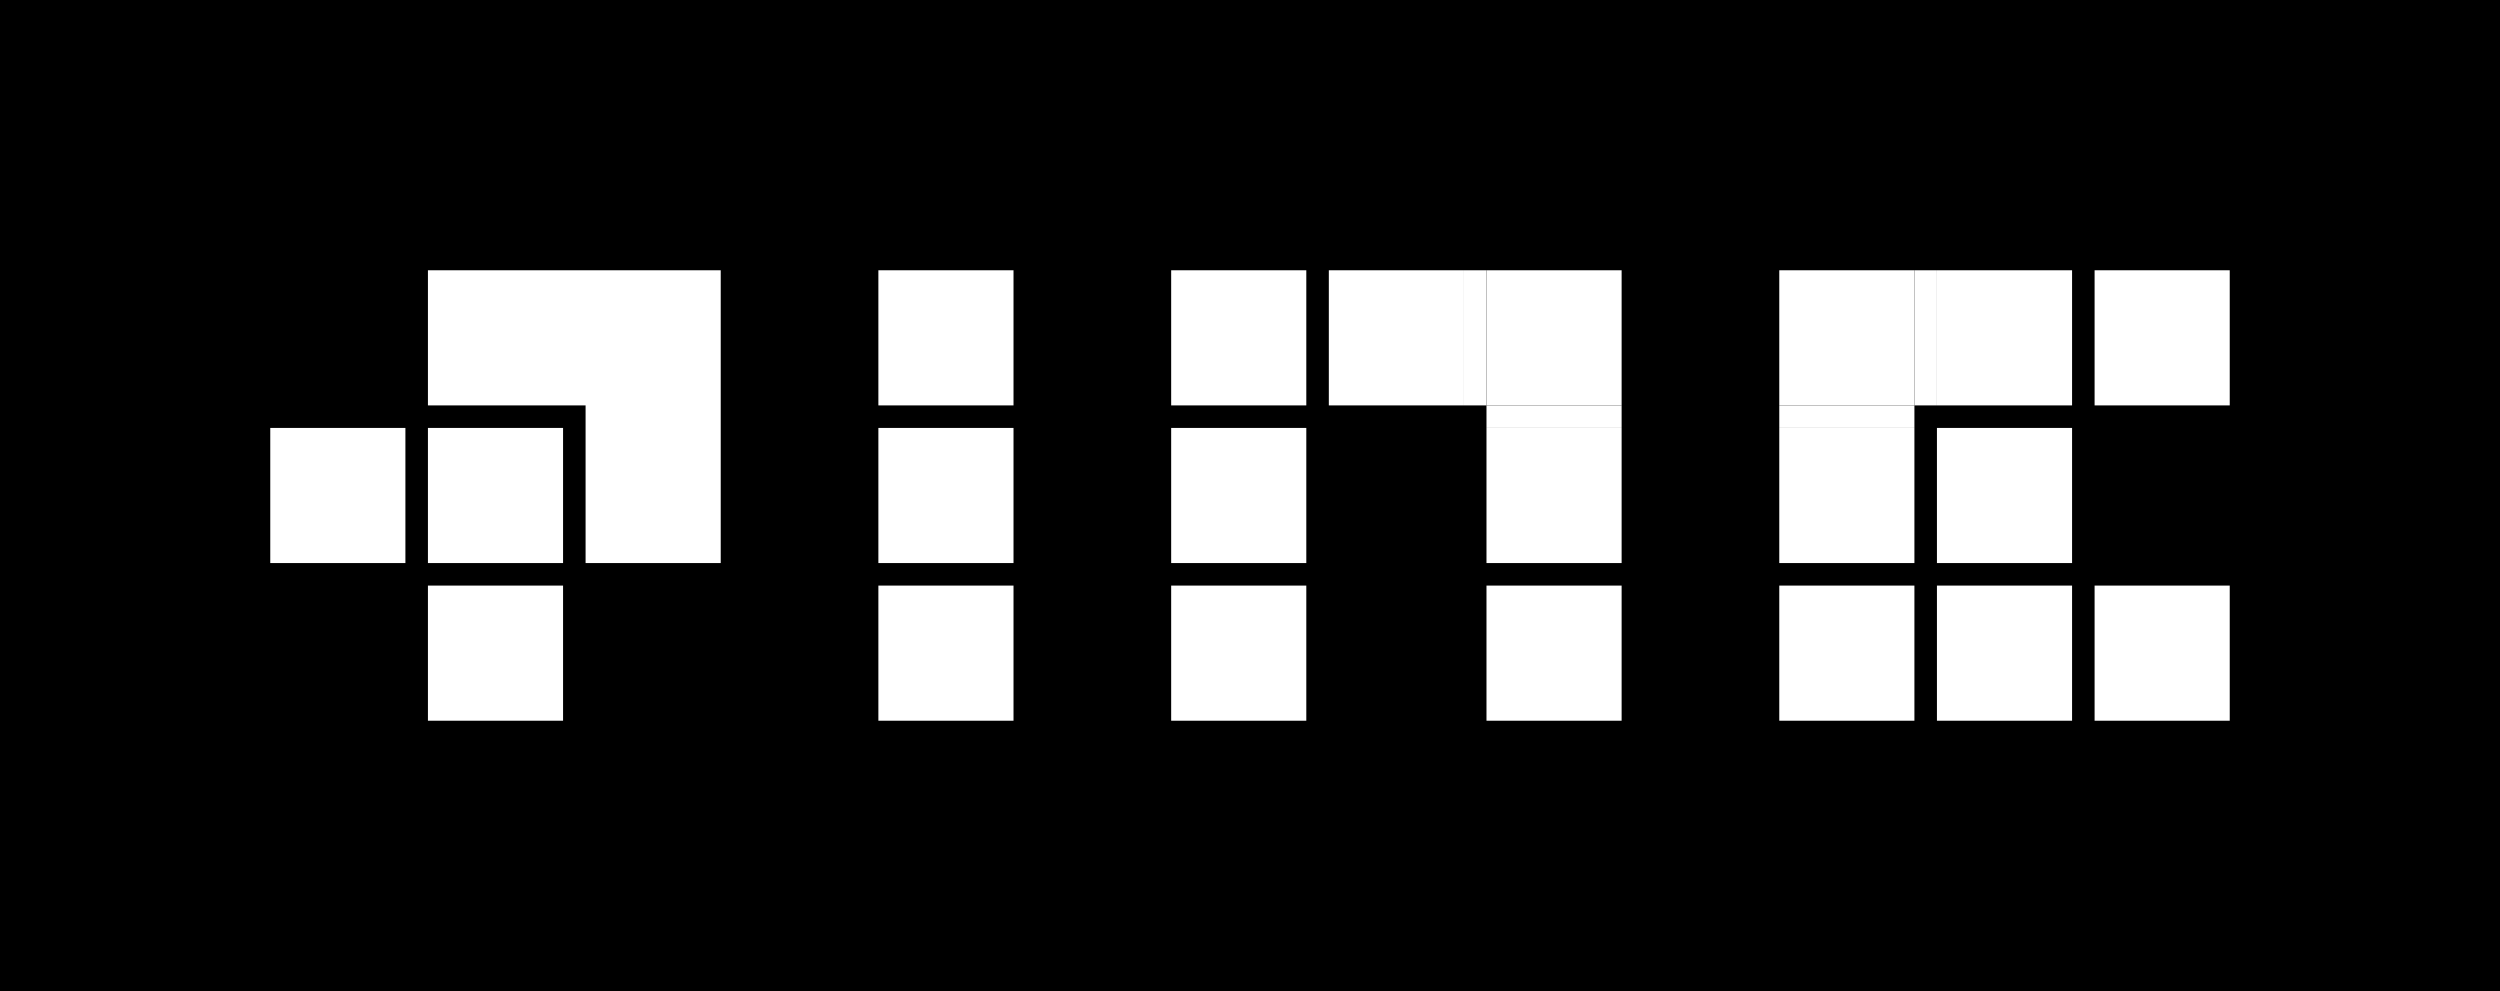
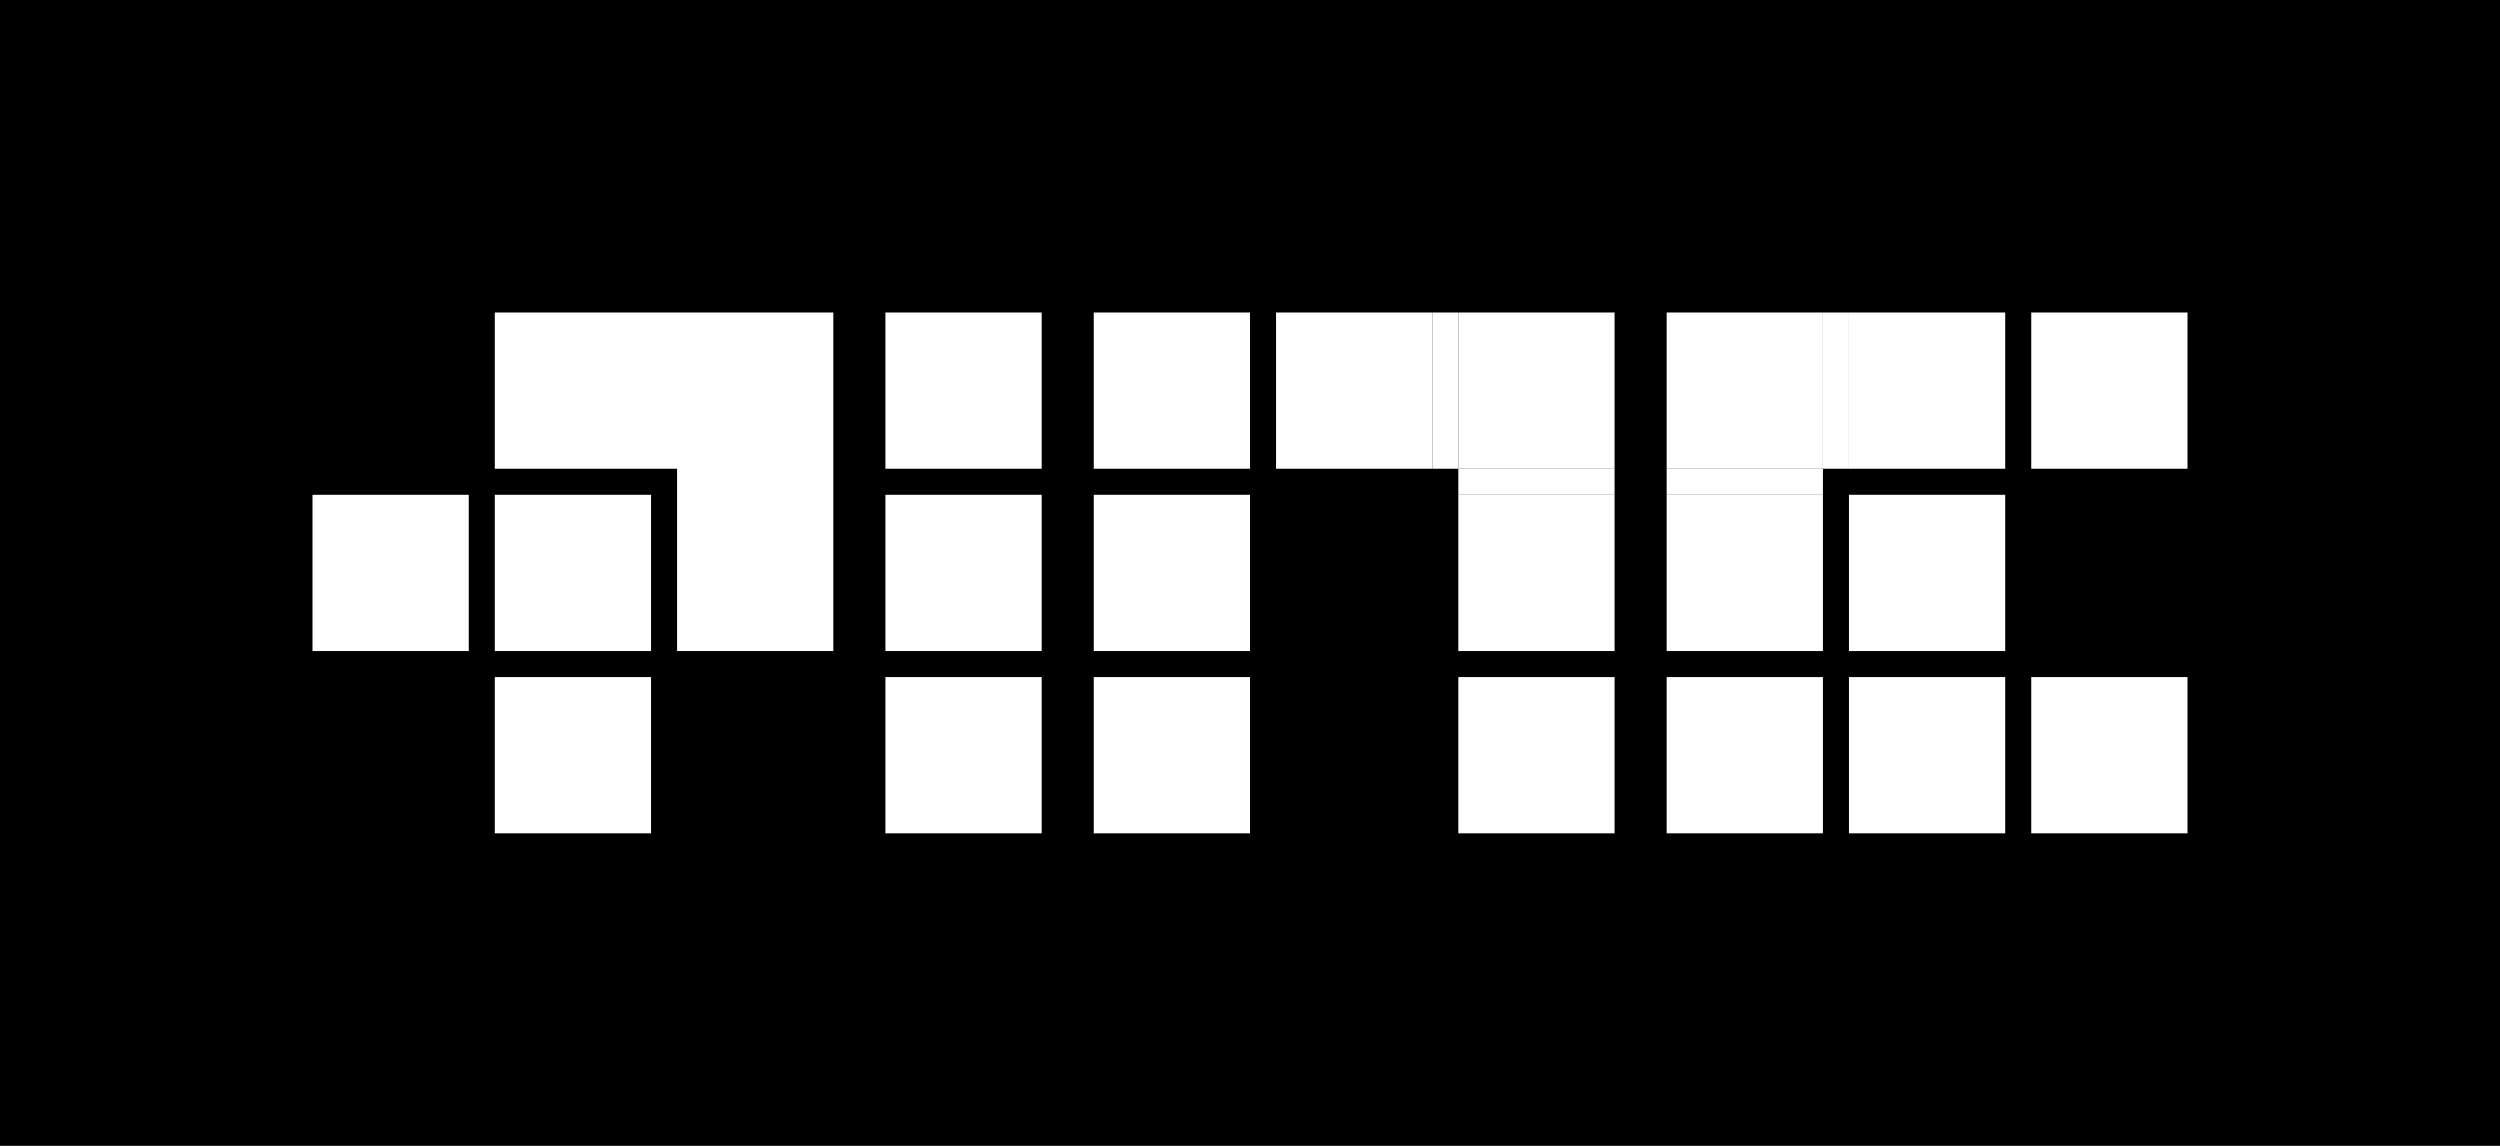
- <svg xmlns="http://www.w3.org/2000/svg" viewBox="0 0 4440 1760" width="4440" height="1760" fill="none" role="img" aria-label="PINE">
-   <rect x="0" y="0" width="4440" height="1760" fill="black" />
+ <svg xmlns="http://www.w3.org/2000/svg" viewBox="0 0 3840 1760" width="3840" height="1760" fill="none" role="img" aria-label="PINE">
+   <rect x="0" y="0" width="3840" height="1760" fill="black" />
  <rect x="760" y="1040" width="240" height="240" fill="white" />
  <rect x="760" y="760" width="240" height="240" fill="white" />
  <rect x="480" y="760" width="240" height="240" fill="white" />
  <path fill-rule="evenodd" clip-rule="evenodd" transform="translate(480 480)" d="M560 0H280V240H560V520H800V0H560Z" fill="white" />
-   <rect x="1560" y="480" width="240" height="240" fill="white" />
-   <rect x="1560" y="760" width="240" height="240" fill="white" />
-   <rect x="1560" y="1040" width="240" height="240" fill="white" />
-   <rect x="2080" y="480" width="240" height="240" fill="white" />
-   <rect x="2080" y="760" width="240" height="240" fill="white" />
-   <rect x="2080" y="1040" width="240" height="240" fill="white" />
-   <rect x="2640" y="1040" width="240" height="240" fill="white" />
-   <rect x="2360" y="480" width="240" height="240" fill="white" />
-   <rect x="2600" y="480" width="40" height="240" fill="white" />
-   <rect x="2640" y="480" width="240" height="240" fill="white" />
-   <rect x="2640" y="720" width="240" height="40" fill="white" />
-   <rect x="2640" y="760" width="240" height="240" fill="white" />
-   <rect x="3720" y="480" width="240" height="240" fill="white" />
-   <rect x="3440" y="760" width="240" height="240" fill="white" />
-   <rect x="3160" y="1040" width="240" height="240" fill="white" />
-   <rect x="3440" y="1040" width="240" height="240" fill="white" />
-   <rect x="3720" y="1040" width="240" height="240" fill="white" />
-   <rect x="3160" y="480" width="240" height="240" fill="white" />
-   <rect x="3400" y="480" width="40" height="240" fill="white" />
-   <rect x="3160" y="720" width="240" height="40" fill="white" />
-   <rect x="3440" y="480" width="240" height="240" fill="white" />
-   <rect x="3160" y="760" width="240" height="240" fill="white" />
+   <rect x="1360" y="480" width="240" height="240" fill="white" />
+   <rect x="1360" y="760" width="240" height="240" fill="white" />
+   <rect x="1360" y="1040" width="240" height="240" fill="white" />
+   <rect x="1680" y="480" width="240" height="240" fill="white" />
+   <rect x="1680" y="760" width="240" height="240" fill="white" />
+   <rect x="1680" y="1040" width="240" height="240" fill="white" />
+   <rect x="2240" y="1040" width="240" height="240" fill="white" />
+   <rect x="1960" y="480" width="240" height="240" fill="white" />
+   <rect x="2200" y="480" width="40" height="240" fill="white" />
+   <rect x="2240" y="480" width="240" height="240" fill="white" />
+   <rect x="2240" y="720" width="240" height="40" fill="white" />
+   <rect x="2240" y="760" width="240" height="240" fill="white" />
+   <rect x="3120" y="480" width="240" height="240" fill="white" />
+   <rect x="2840" y="760" width="240" height="240" fill="white" />
+   <rect x="2560" y="1040" width="240" height="240" fill="white" />
+   <rect x="2840" y="1040" width="240" height="240" fill="white" />
+   <rect x="3120" y="1040" width="240" height="240" fill="white" />
+   <rect x="2560" y="480" width="240" height="240" fill="white" />
+   <rect x="2800" y="480" width="40" height="240" fill="white" />
+   <rect x="2560" y="720" width="240" height="40" fill="white" />
+   <rect x="2840" y="480" width="240" height="240" fill="white" />
+   <rect x="2560" y="760" width="240" height="240" fill="white" />
</svg>
